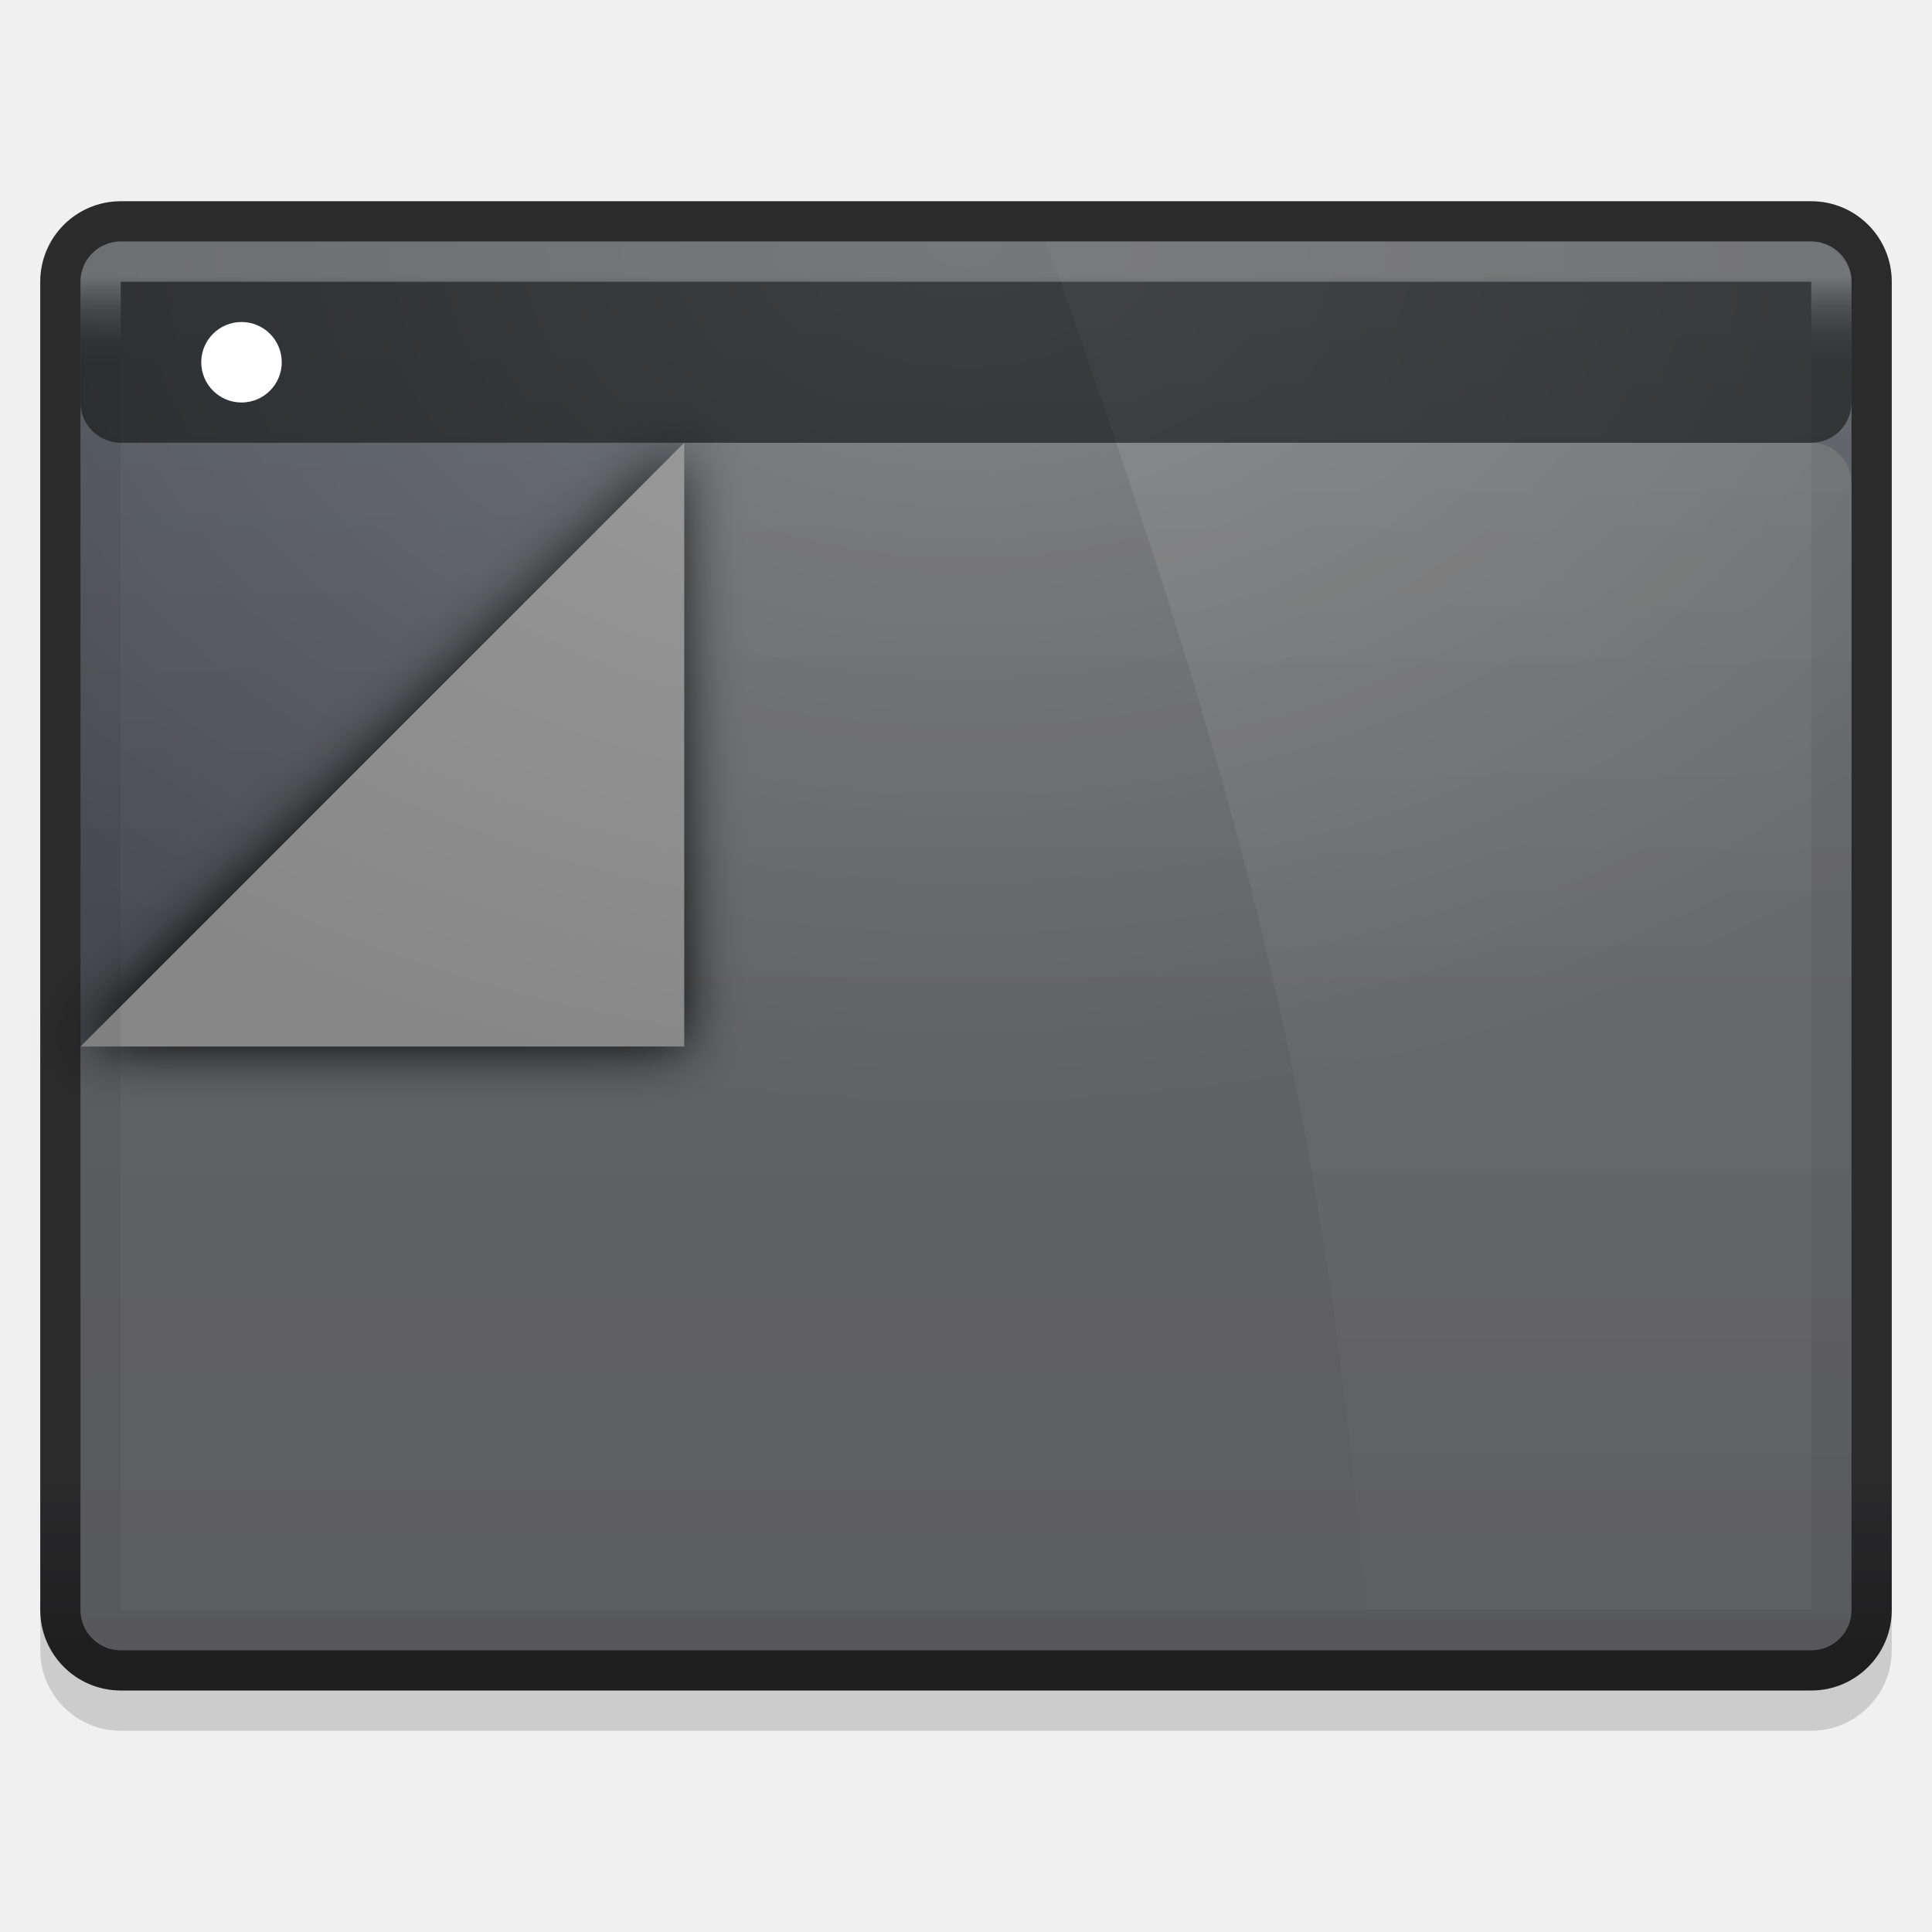
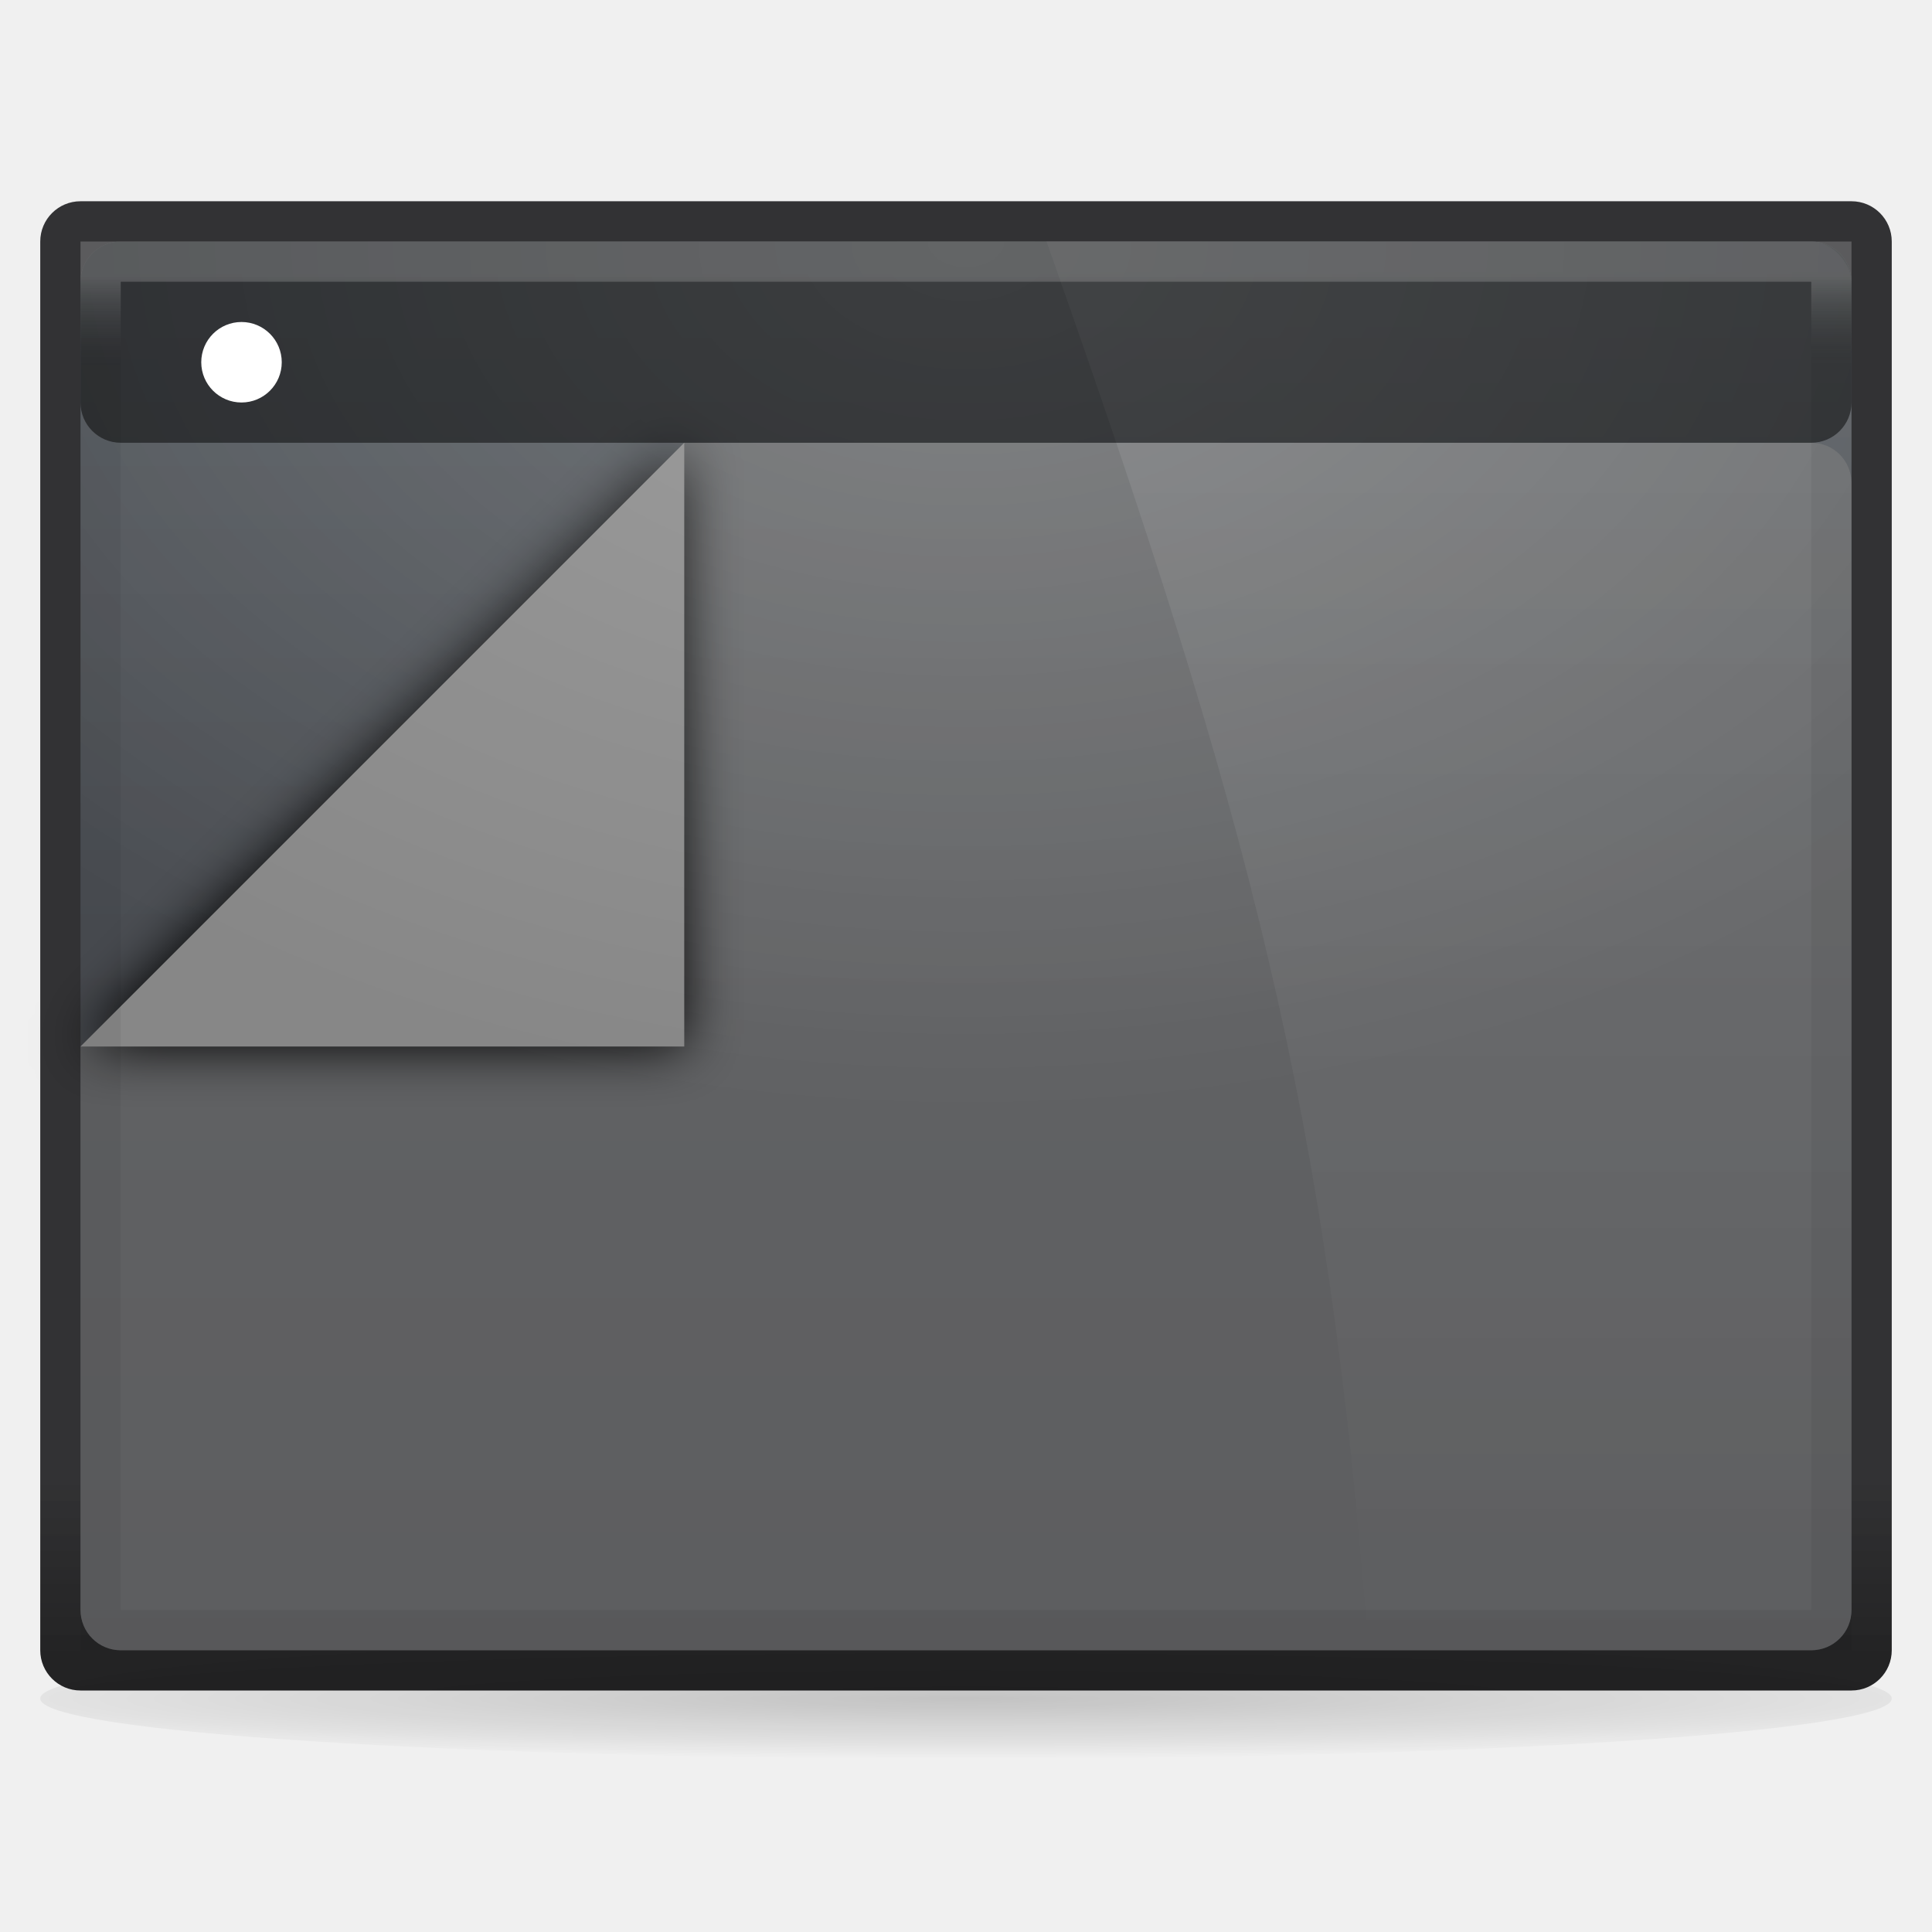
<svg xmlns="http://www.w3.org/2000/svg" xmlns:xlink="http://www.w3.org/1999/xlink" id="svg2" version="1.1" width="48" height="48">
  <defs id="defs6">
    <linearGradient id="linearGradient3937">
      <stop style="stop-color:#9c9d9e;stop-opacity:1;" offset="0" id="stop3939" />
      <stop style="stop-color:#bbbcbd;stop-opacity:1;" offset="1" id="stop3941" />
    </linearGradient>
    <linearGradient xlink:href="#linearGradient3937" id="linearGradient3997" gradientUnits="userSpaceOnUse" x1="24" y1="21" x2="24" y2="33" gradientTransform="translate(-7,31)" />
    <linearGradient id="linearGradient3930-4-2">
      <stop id="stop3932-8-6" offset="0" style="stop-color:#ffffff;stop-opacity:1;" />
      <stop id="stop3934-2-9" offset="1" style="stop-color:#ffffff;stop-opacity:0;" />
    </linearGradient>
    <linearGradient id="linearGradient3927">
      <stop id="stop3929" offset="0" style="stop-color:#f1f2f3;stop-opacity:1;" />
      <stop id="stop3931" offset="1" style="stop-color:#e4e5e7;stop-opacity:1;" />
    </linearGradient>
    <linearGradient id="linearGradient3782">
      <stop style="stop-color:#ffffff;stop-opacity:1;" offset="0" id="stop3784" />
      <stop style="stop-color:#e4e5e7;stop-opacity:1;" offset="1" id="stop3786" />
    </linearGradient>
    <linearGradient id="linearGradient3788">
      <stop id="stop3790" offset="0" style="stop-color:#000000;stop-opacity:0.51;" />
      <stop id="stop3792" offset="1" style="stop-color:#000000;stop-opacity:0.392;" />
    </linearGradient>
    <linearGradient id="linearGradient4392">
      <stop style="stop-color:#535353;stop-opacity:1" offset="0" id="stop4394" />
    </linearGradient>
    <linearGradient id="linearGradient4358">
      <stop id="stop4360" offset="0" style="stop-color:#ffffff;stop-opacity:0" />
      <stop style="stop-color:#ffffff;stop-opacity:1" offset="0" id="stop4364" />
      <stop id="stop4362" offset="1" style="stop-color:#ffffff;stop-opacity:1" />
    </linearGradient>
    <linearGradient id="linearGradient4274">
-       <stop id="stop4276" offset="0" style="stop-color:#ffffff;stop-opacity:1;" />
+       <stop id="stop4276" offset="0" style="stop-color:#ffffff;stop-opacity:0.667" />
      <stop id="stop4278" offset="1" style="stop-color:#000000;stop-opacity:0.175" />
    </linearGradient>
    <linearGradient xlink:href="#linearGradient3927-7" id="linearGradient3933-1" x1="25" y1="16" x2="25" y2="39" gradientUnits="userSpaceOnUse" gradientTransform="matrix(1.189189,0,0,1.521739,-3.945934,-18.34782)" />
    <linearGradient id="linearGradient3927-7">
      <stop style="stop-color:#53585d;stop-opacity:1" offset="0" id="stop3929-7" />
      <stop style="stop-color:#414247;stop-opacity:1" offset="1" id="stop3931-9" />
    </linearGradient>
    <linearGradient gradientUnits="userSpaceOnUse" y2="33" x2="24" y1="21" x1="24" id="linearGradient3914-9" xlink:href="#linearGradient3937" gradientTransform="translate(80,18.875)" />
    <linearGradient gradientTransform="matrix(0.7288135,0,0,0.7391304,0.6779714,12.78261)" gradientUnits="userSpaceOnUse" y2="-5" x2="30" y1="-8" x1="30" id="linearGradient4280" xlink:href="#linearGradient4274" />
    <linearGradient y2="19.426" x2="29.667" y1="21.383" x1="25.35" gradientTransform="matrix(1.621621,0,0,2.043478,-83.1081,-84.69564)" gradientUnits="userSpaceOnUse" id="linearGradient4486" xlink:href="#linearGradient4358" />
    <mask id="mask4482" maskUnits="userSpaceOnUse">
      <rect ry="1" rx="1" y="-52" x="-75" height="47" width="60" id="rect4484" style="display:inline;opacity:0.1;fill:url(#linearGradient4486);fill-opacity:1;stroke:#000000;stroke-width:0;stroke-miterlimit:4;stroke-dasharray:none;stroke-opacity:1" />
    </mask>
    <radialGradient gradientUnits="userSpaceOnUse" gradientTransform="matrix(1.075556,0,0,0.7198585,57.47669,18.59752)" r="30" fy="-17.5" fx="-31.125" cy="-17.5" cx="-31.125" id="radialGradient4520" xlink:href="#linearGradient3930-4-2" />
    <linearGradient xlink:href="#linearGradient3930-4-2" id="linearGradient3933-1-6" x1="25" y1="16" x2="25" y2="39" gradientUnits="userSpaceOnUse" gradientTransform="matrix(1.621621,0,0,1.521739,-22.10809,-18.34782)" />
    <linearGradient xlink:href="#linearGradient3788" id="linearGradient3794" x1="23.5" y1="11.033" x2="23.5" y2="13.1" gradientUnits="userSpaceOnUse" gradientTransform="matrix(1.022222,0,0,0.9677419,-0.02222222,1.322581)" />
    <linearGradient xlink:href="#linearGradient3782" id="linearGradient3965" x1="25" y1="27" x2="25" y2="52" gradientUnits="userSpaceOnUse" gradientTransform="matrix(1.128205,0,0,1.12,-5.897436,-18.24)" />
    <linearGradient xlink:href="#linearGradient3927" id="linearGradient3933" x1="25" y1="16" x2="25" y2="39" gradientUnits="userSpaceOnUse" gradientTransform="matrix(1.135135,0,0,1.130435,-2.675676,-5.086957)" />
    <linearGradient xlink:href="#linearGradient3788" id="linearGradient3835" x1="22" y1="11" x2="22" y2="9" gradientUnits="userSpaceOnUse" gradientTransform="matrix(1.05,0,0,1,-1.2,0)" />
    <linearGradient gradientTransform="translate(-1,13)" y2="-4" x2="8" y1="-4" x1="5" gradientUnits="userSpaceOnUse" id="linearGradient3987-7" xlink:href="#linearGradient3930-4-2" />
    <linearGradient y2="-4" x2="29" y1="-4" x1="26" gradientTransform="matrix(-1,0,0,1,49,13)" gradientUnits="userSpaceOnUse" id="linearGradient3064-6" xlink:href="#linearGradient3930-4-2" />
    <linearGradient y2="19.426" x2="29.667" y1="21.383" x1="25.35" gradientTransform="matrix(1.621621,0,0,2.043478,-83.1081,-84.69564)" gradientUnits="userSpaceOnUse" id="linearGradient4407" xlink:href="#linearGradient4358" />
    <mask id="mask4482-8" maskUnits="userSpaceOnUse">
      <rect ry="1" rx="1" y="-52" x="-75" height="47" width="60" id="rect4484-4" style="display:inline;opacity:0.1;fill:url(#linearGradient4486);fill-opacity:1;stroke:#000000;stroke-width:0;stroke-miterlimit:4;stroke-dasharray:none;stroke-opacity:1" />
    </mask>
    <linearGradient gradientTransform="matrix(0.7419353,0,0,0.755102,0.2580706,11.79592)" xlink:href="#linearGradient5027" id="linearGradient5033" x1="32" y1="39" x2="32" y2="33" gradientUnits="userSpaceOnUse" />
    <linearGradient id="linearGradient5027">
      <stop style="stop-color:#0f0f10;stop-opacity:0.914" offset="0" id="stop5029" />
      <stop style="stop-color:#161618;stop-opacity:0.871" offset="1" id="stop5031" />
    </linearGradient>
    <filter style="color-interpolation-filters:sRGB" id="filter4326" x="-0.108" width="1.216" y="-0.108" height="1.216">
      <feGaussianBlur stdDeviation="0.675" id="feGaussianBlur4328" />
    </filter>
+     <radialGradient xlink:href="#linearGradient4303" id="radialGradient4309" cx="31" cy="52.6" fx="31" fy="52.6" r="31" gradientTransform="matrix(0.9761869,0,0,0.048387,-6.261796,39.65483)" gradientUnits="userSpaceOnUse" />
+     <linearGradient id="linearGradient4303">
+       <stop style="stop-color:#000000;stop-opacity:0.19" offset="0" id="stop4305" />
+       <stop id="stop4311" offset="0.744" style="stop-color:#000000;stop-opacity:0.059" />
+       <stop style="stop-color:#000000;stop-opacity:0;" offset="1" id="stop4307" />
+     </linearGradient>
  </defs>
-   <rect ry="2" rx="2" y="5" x="1" height="37" width="46" id="rect3915-8" style="display:inline;fill:url(#linearGradient5033);fill-opacity:1;stroke:#000000;stroke-width:0;stroke-miterlimit:4;stroke-dasharray:none;stroke-opacity:1" />
-   <rect ry="2" rx="2" y="5" x="1" height="38" width="46" id="rect3915-0" style="display:inline;opacity:0.15;fill:#000000;fill-opacity:1;stroke:#000000;stroke-width:0;stroke-miterlimit:4;stroke-dasharray:none;stroke-opacity:1" />
+   <ellipse cx="24" cy="42.2" rx="23" ry="1.5" style="display:inline;opacity:1;fill:url(#radialGradient4309);fill-opacity:1;stroke:none;stroke-width:1.2;stroke-linecap:butt;stroke-linejoin:miter;stroke-miterlimit:4;stroke-dasharray:none;stroke-dashoffset:0;stroke-opacity:1" id="path4293" />
+   <rect ry="1" rx="1" y="5" x="1" height="37" width="46" id="rect3915-8" style="display:inline;fill:url(#linearGradient5033);fill-opacity:1;stroke:#000000;stroke-width:0;stroke-miterlimit:4;stroke-dasharray:none;stroke-opacity:1" />
  <rect ry="1" rx="1" y="6" x="2" height="35" width="44" id="rect3925" style="fill:url(#linearGradient3933-1);fill-opacity:1;stroke:#000000;stroke-width:0;stroke-miterlimit:4;stroke-dasharray:none;stroke-opacity:1" />
  <path style="opacity:0.6;fill:#707070;fill-opacity:1;stroke:none;stroke-width:1;stroke-linecap:butt;stroke-linejoin:miter;stroke-miterlimit:4;stroke-dasharray:none;stroke-dashoffset:0;stroke-opacity:0.431" d="m 17,11 28,0 c 0.554,0 1,0.446 1,1 l 0,28 c 0,0.554 -0.446,1 -1,1 L 3,41 C 2.446,41 2.003,40.554 2,40 L 2,26 Z" id="rect4201" />
  <path style="opacity:1;fill:#000000;fill-opacity:1;stroke:none;stroke-width:1;stroke-linecap:butt;stroke-linejoin:miter;stroke-miterlimit:4;stroke-dasharray:none;stroke-dashoffset:0;stroke-opacity:0.431;filter:url(#filter4326)" d="M 17,11 17,26 2,26 Z" id="rect4204-7" />
  <path style="opacity:1;fill:#878787;fill-opacity:1;stroke:none;stroke-width:1;stroke-linecap:butt;stroke-linejoin:miter;stroke-miterlimit:4;stroke-dasharray:none;stroke-dashoffset:0;stroke-opacity:0.431" d="M 17,11 17,26 2,26 Z" id="rect4204" />
  <path style="display:inline;opacity:0.1;fill:url(#linearGradient3933-1-6);fill-opacity:1;stroke:#000000;stroke-width:0;stroke-miterlimit:4;stroke-dasharray:none;stroke-opacity:1" d="m 26,6 19,0 c 0.554,0 1,0.587 1,1 l 0,33.255 c 0,0.413 -0.446,0.745 -1,0.745 L 34,41 C 33,27.596 31,20.149 26,6 Z" id="rect3925-74" />
  <rect style="display:inline;opacity:0.2;fill:url(#radialGradient4520);fill-opacity:1;stroke:none;stroke-width:0;stroke-miterlimit:4;stroke-dasharray:none;stroke-opacity:1" id="rect3925-7" width="44" height="35" x="2" y="6" rx="1" ry="1" />
  <rect style="opacity:1;fill:#000000;fill-opacity:0.491;stroke:none;stroke-width:1;stroke-linecap:butt;stroke-linejoin:miter;stroke-miterlimit:4;stroke-dasharray:none;stroke-dashoffset:0;stroke-opacity:0.175" id="rect4555" width="44" height="5" x="2" y="6" rx="1" ry="1" />
-   <rect ry="0.5" rx="0.5" y="6.5" x="2.5" height="34" width="43" id="rect3925-6" style="display:inline;opacity:0.3;fill:none;fill-opacity:1;stroke:url(#linearGradient4280);stroke-width:1;stroke-miterlimit:4;stroke-dasharray:none;stroke-opacity:1" />
+   <rect y="6.5" x="2.5" height="34" width="43" id="rect3925-6" style="display:inline;opacity:0.3;fill:none;fill-opacity:1;stroke:url(#linearGradient4280);stroke-width:1;stroke-miterlimit:4;stroke-dasharray:none;stroke-opacity:1" />
  <circle style="opacity:1;fill:#ffffff;fill-opacity:1;stroke:none;stroke-width:1;stroke-linecap:butt;stroke-linejoin:miter;stroke-miterlimit:4;stroke-dasharray:none;stroke-dashoffset:0;stroke-opacity:0.175" id="path4205" cx="6" cy="9" r="1" />
</svg>
